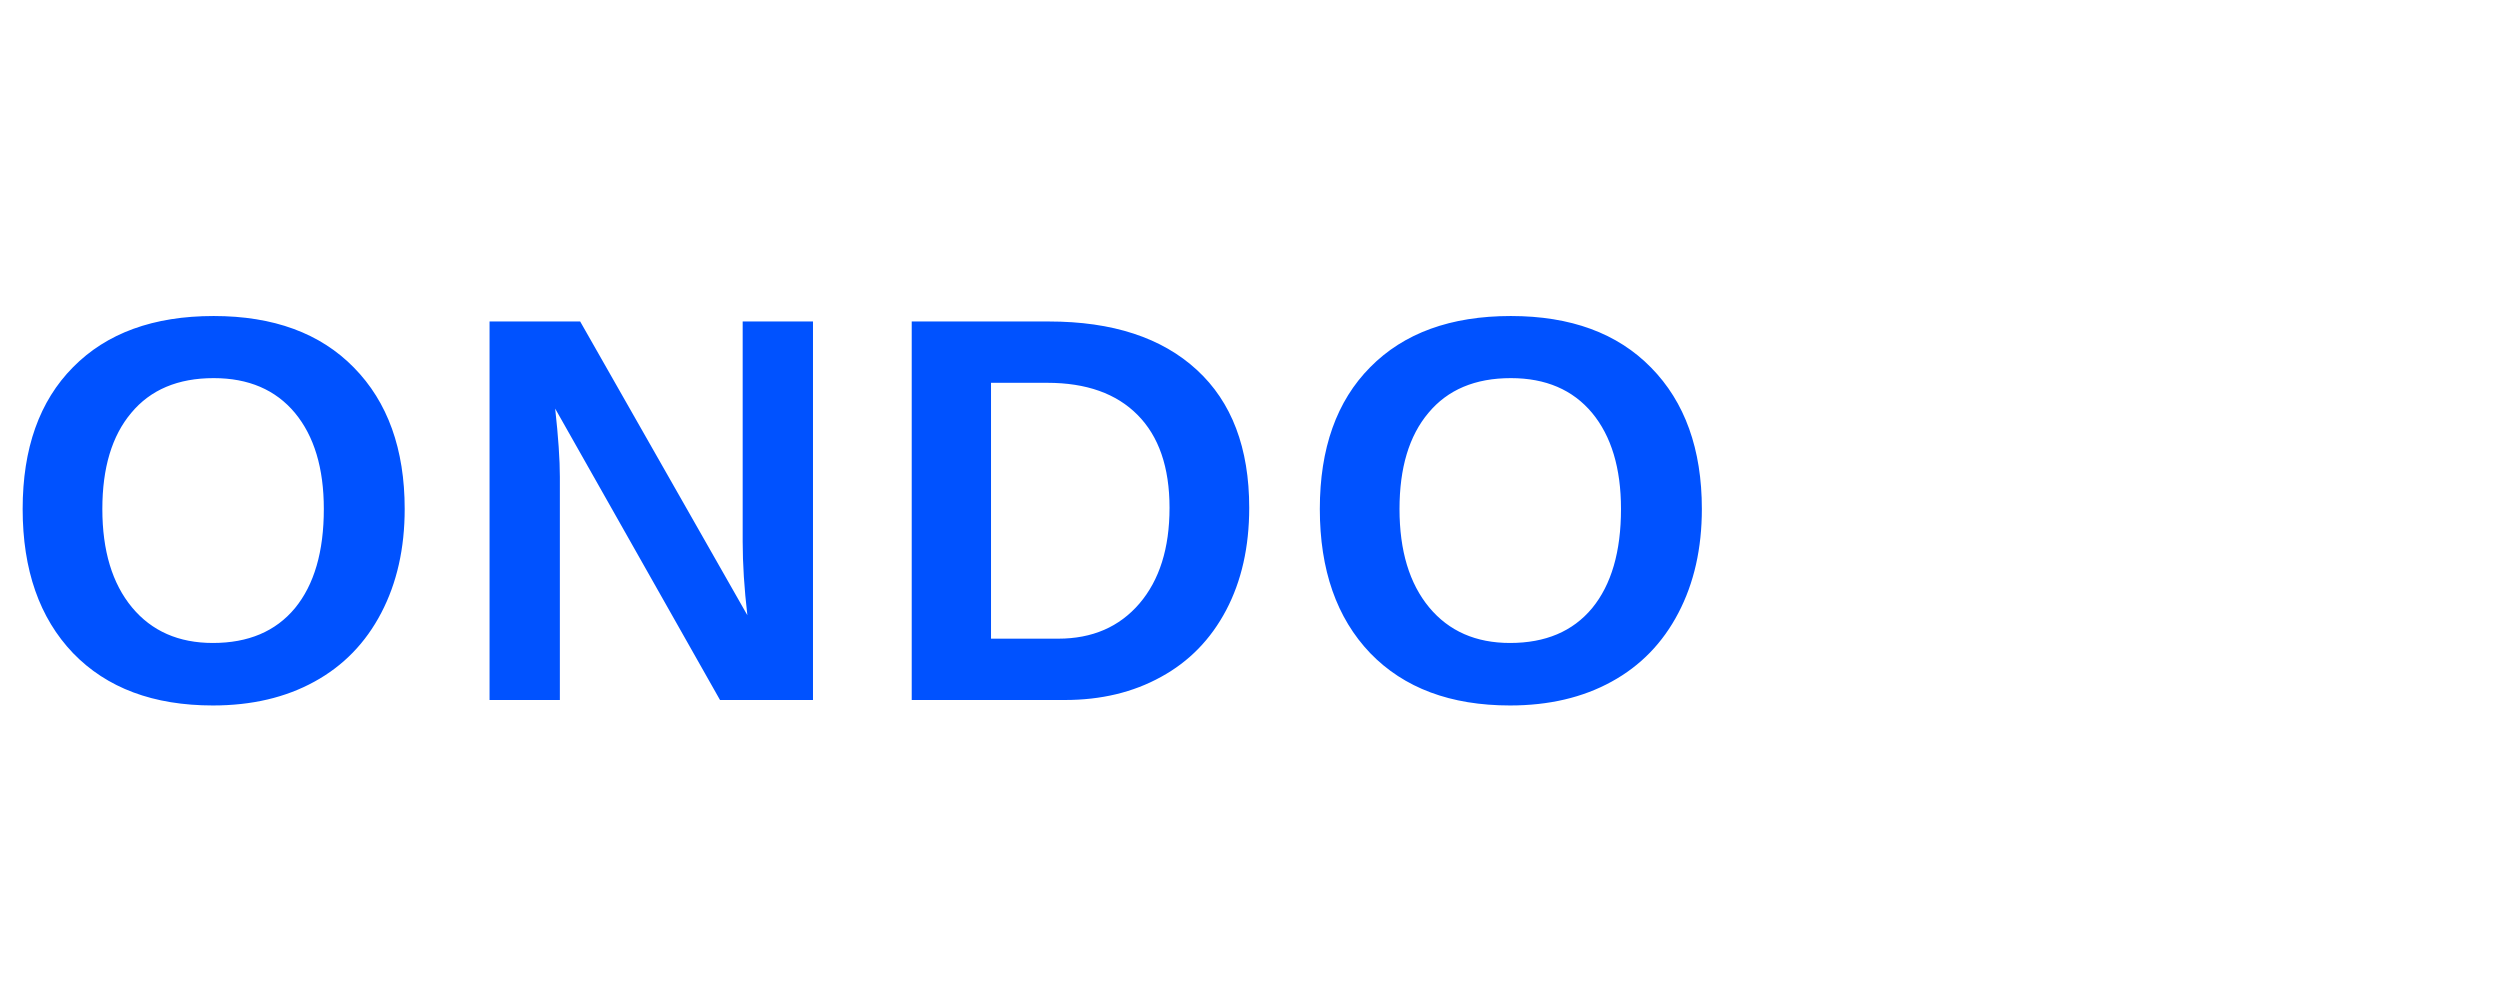
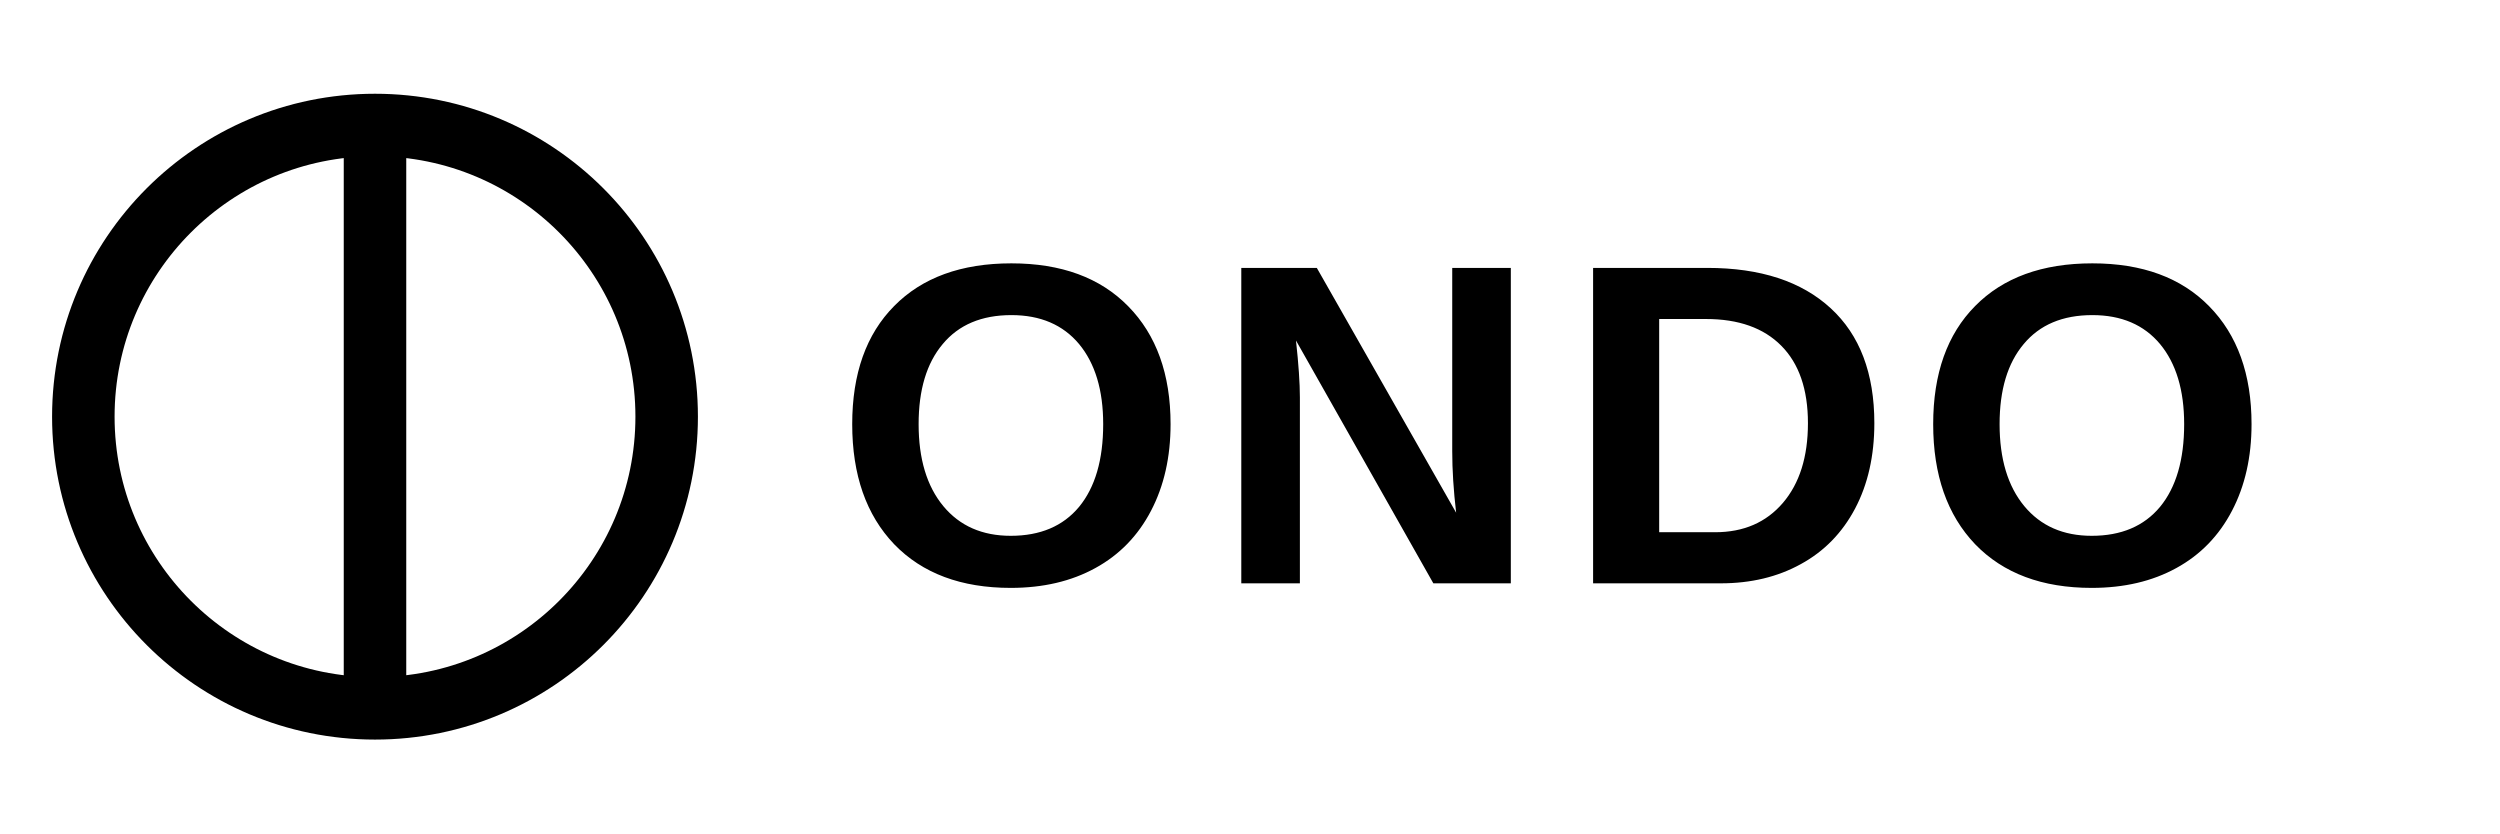
- <svg xmlns="http://www.w3.org/2000/svg" viewBox="0 0 100 40">
-   <text x="0" y="28" font-family="Arial, sans-serif" font-size="22" font-weight="700" letter-spacing="1" fill="#0052FF">ONDO</text>
+ <svg xmlns="http://www.w3.org/2000/svg" viewBox="0 0 120 40">
+   <g fill="#000000">
+     <circle cx="18" cy="20" r="14" fill="none" stroke="#000000" stroke-width="3" />
+     <line x1="18" y1="6" x2="18" y2="34" stroke="#000000" stroke-width="3" />
+     <text x="40" y="28" font-family="Arial, sans-serif" font-size="22" font-weight="700" letter-spacing="1" fill="#000000">ONDO</text>
+   </g>
</svg>
